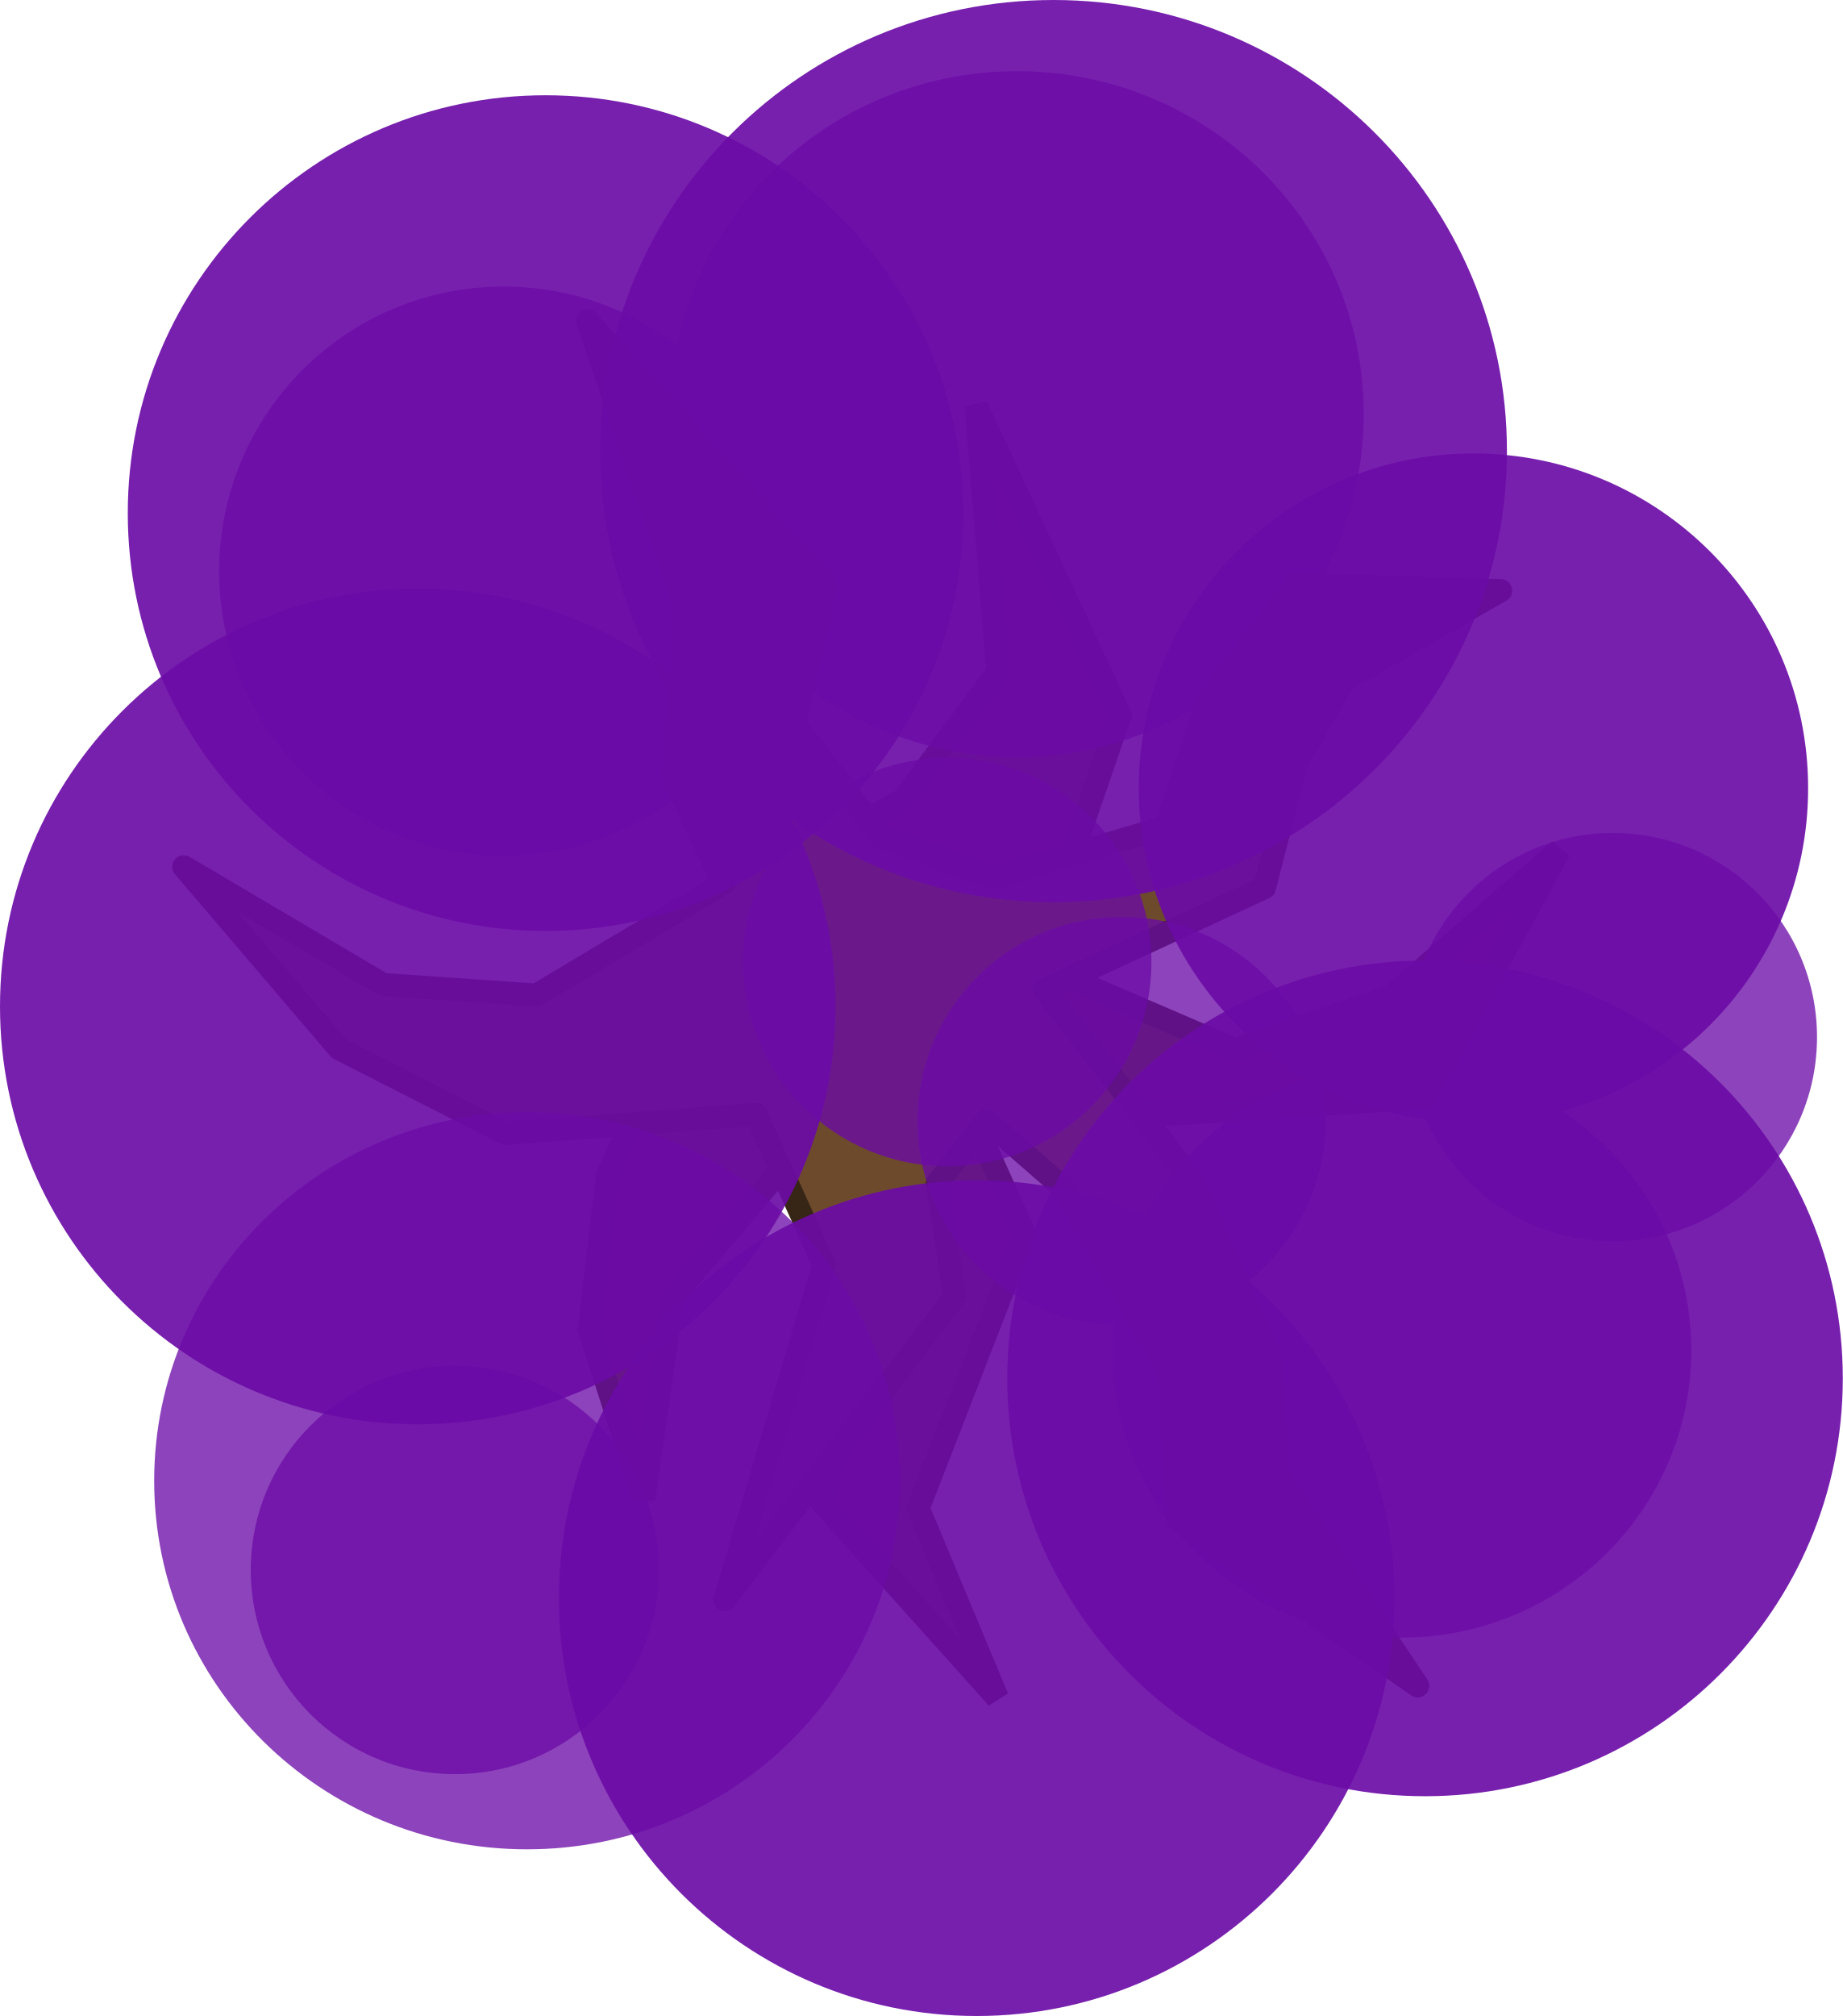
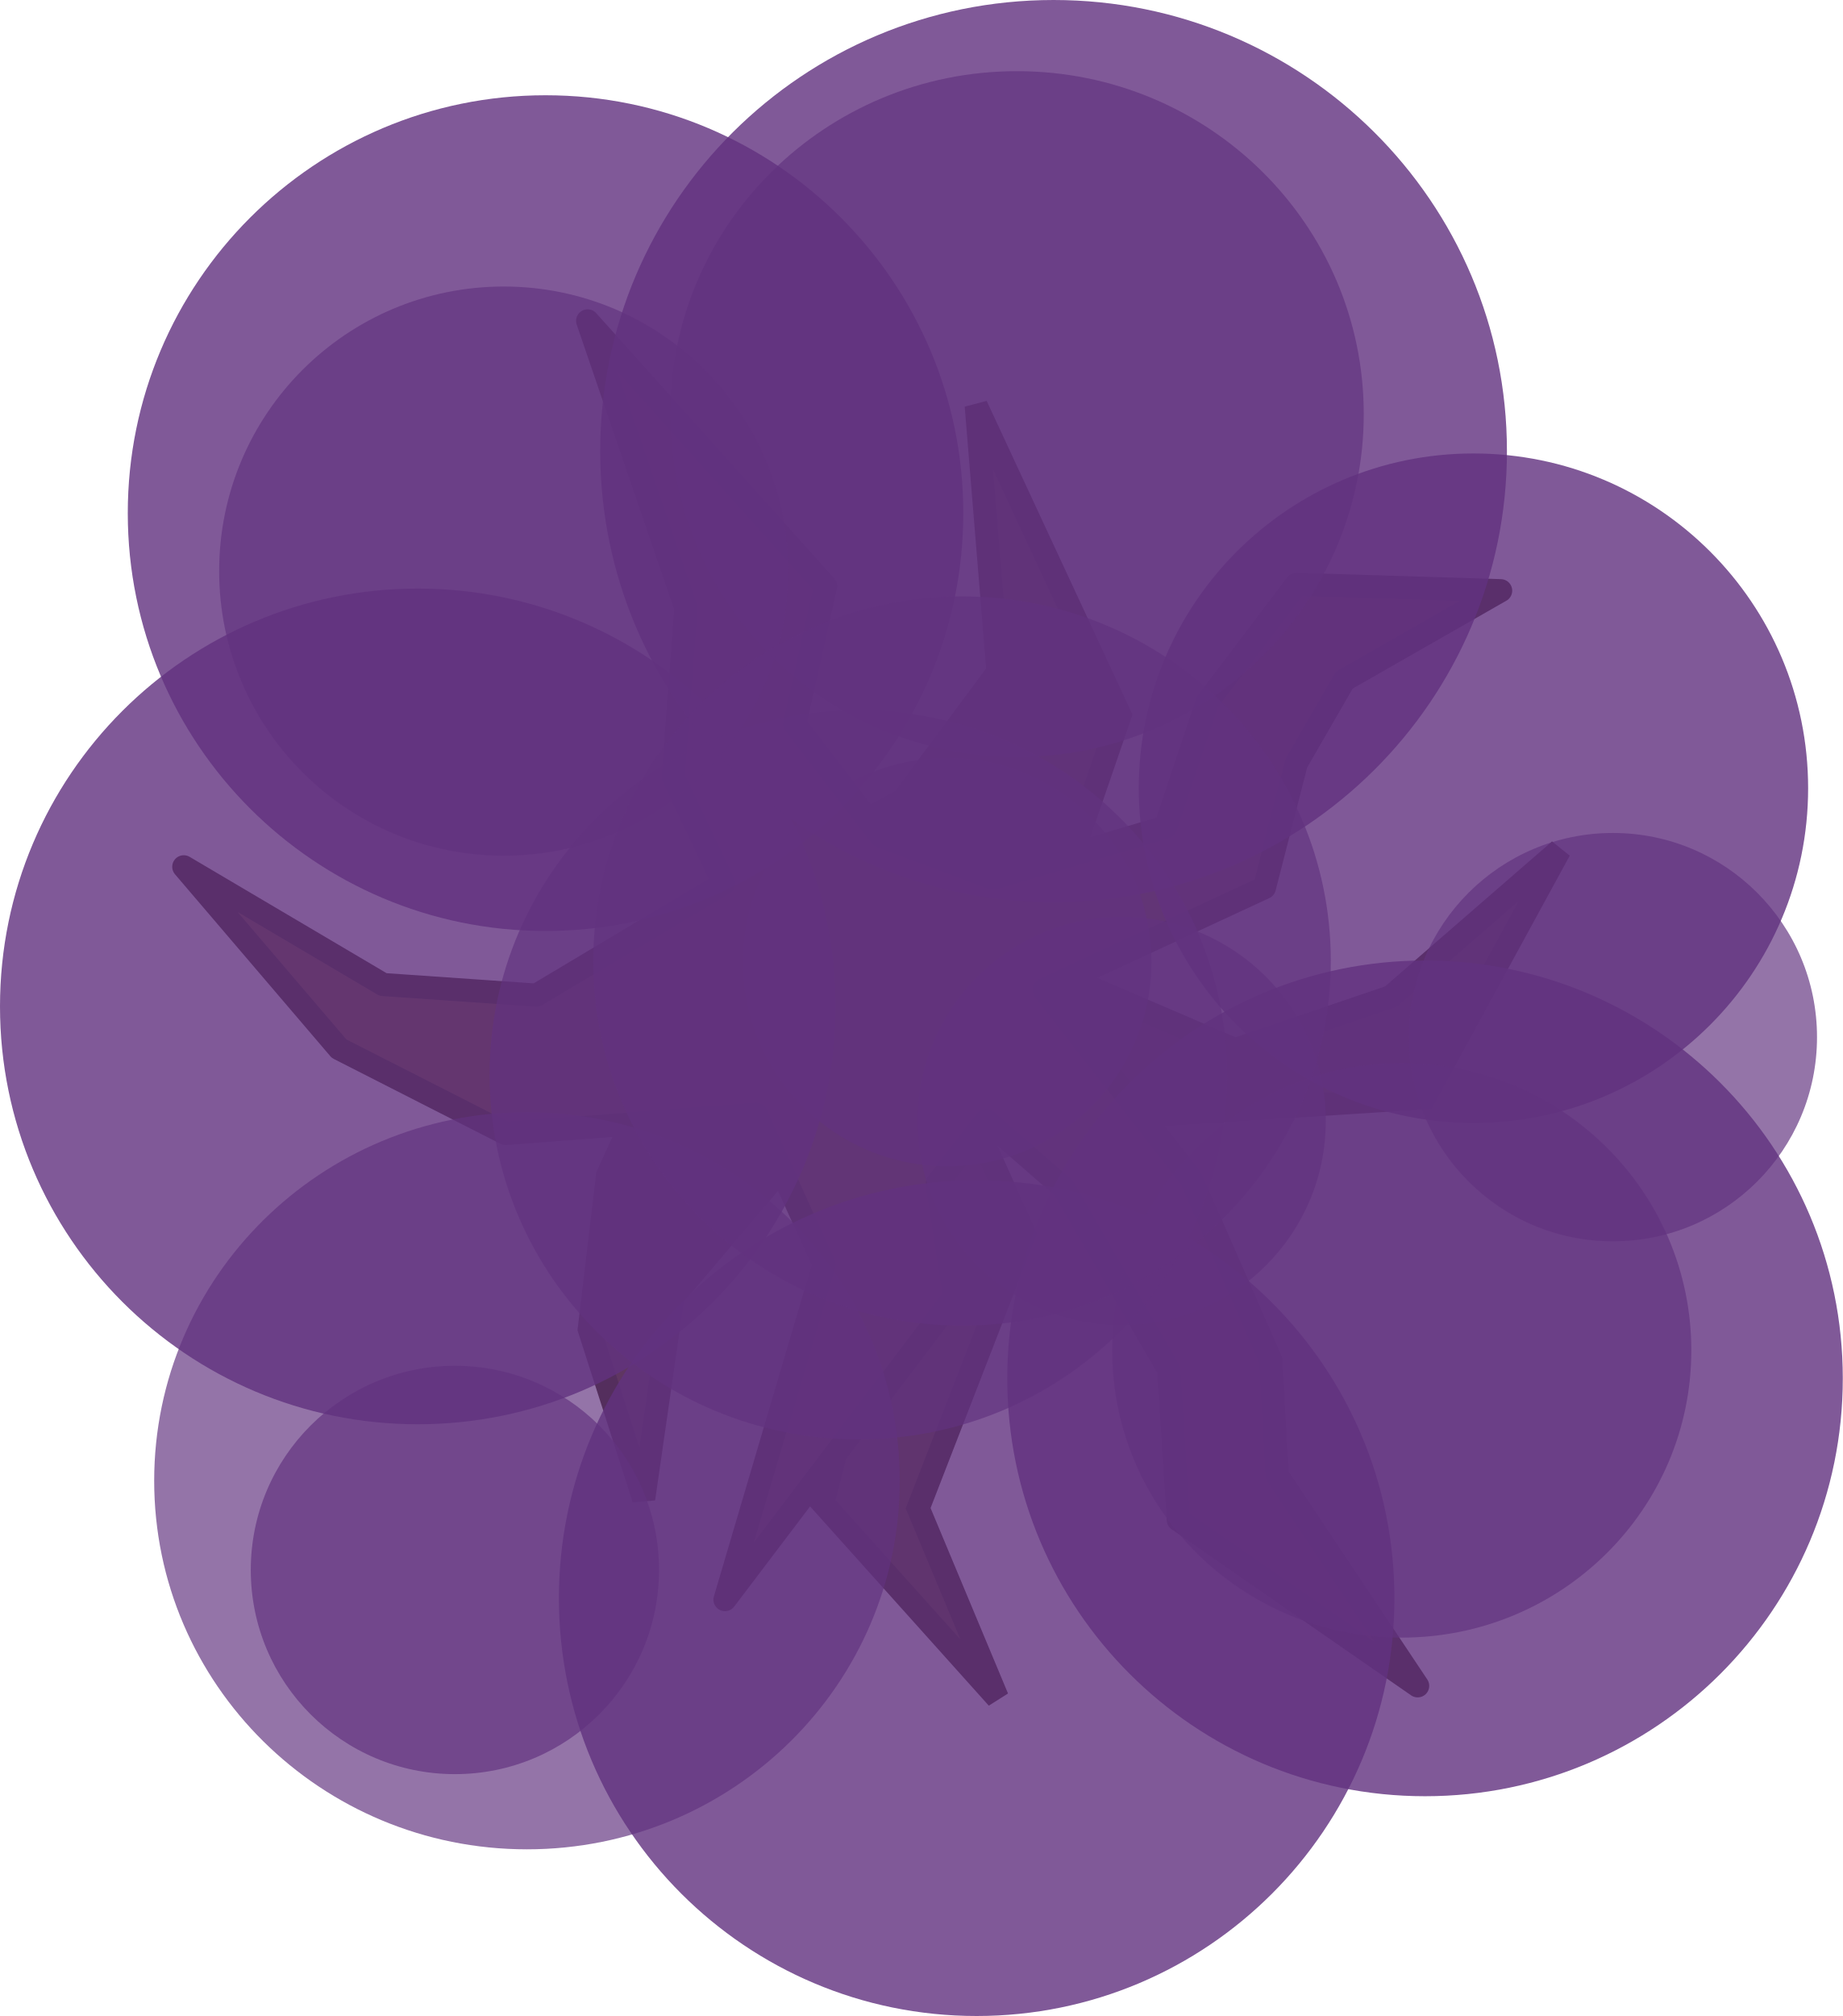
<svg xmlns="http://www.w3.org/2000/svg" version="1.1" id="svg52" x="0px" y="0px" viewBox="0 0 718.613 785.973" xml:space="preserve" width="718.613" height="785.973">
  <defs id="defs31" />
  <style type="text/css" id="style2">
	.st0{opacity:0.9;fill:#63462B;enable-background:new    ;}
	.st1{fill:#70553D;stroke:#4A2809;stroke-width:9;stroke-linejoin:round;stroke-miterlimit:16;}
	.st2{opacity:0.95;fill:#69371C;fill-opacity:0.852;enable-background:new    ;}
	.st3{opacity:0.8;fill:#73452C;fill-opacity:0.804;enable-background:new    ;}
	.st4{fill:#845B45;fill-opacity:0.897;}
	.st5{fill:#8D6753;fill-opacity:0.898;}
</style>
  <path d="m 352.139,311.776 -64.47,35.121 -50.733,111.316 -7.159,59.958 21.234,66.161 11.364,-78.672 54.739,-64.499 20.247,80.177 -16.49,64.769 68.064,75.866 -30.903,-73.971 41.516,-106.981 -30.821,-68.341 84.869,21.908 101.901,-6.597 52.689,-96.547 -65.8,57.113 -60.786,20.658 -92.108,-39.575 26.267,-29.562 21.022,-61.214 -56.104,-120.685 8.498,103.746 z" fill="#5b3e24" id="path2-690-0-3-6" style="stroke:#372516;stroke-width:9;stroke-dasharray:none;stroke-opacity:1" />
  <path style="fill:#6d4a2c;fill-opacity:1;stroke:#372516;stroke-width:8.999;stroke-linecap:square;stroke-linejoin:round;stroke-dasharray:none;stroke-opacity:1" d="m 229.146,125.095 92.821,103.41 -12.024,53.793 33.586,43.657 43.745,16.364 67.22,-19.917 16.182,-48.548 34.855,-46.058 79.669,2.49 -60.996,34.855 -18.672,32.366 -12.448,48.548 -85.893,39.834 57.262,73.444 31.121,70.955 2.49,44.813 54.772,82.158 -93.361,-64.73 -3.735,-58.507 -41.079,-70.955 -30.055,-26.143 -19.116,24.452 6.847,44.015 -89.627,118.258 38.589,-130.706 -26.453,-58.464 -97.668,7.435 -64.953,-33.065 -60.564,-70.92 77.732,45.903 59.803,4.133 72.98,-43.571 -19.734,-41.459 5.019,-65.848 z" id="path25" />
-   <path opacity="0.95" d="m 555.703,700.29 c 89.972,0 162.909,-72.937 162.909,-162.909 0,-89.972 -72.937,-162.909 -162.909,-162.909 -89.972,0 -162.909,72.937 -162.909,162.909 0,89.972 72.937,162.909 162.909,162.909 z" fill="#3a4f3f" id="path6-28-0-0-1-24" style="fill:#6b0ba7;fill-opacity:0.96;stroke-width:1.851" />
-   <path opacity="0.95" d="m 162.909,555.277 c 89.972,0 162.909,-72.937 162.909,-162.909 0,-89.972 -72.937,-162.909 -162.909,-162.909 -89.972,0 -162.909,72.937 -162.909,162.909 0,89.972 72.937,162.909 162.909,162.909 z" fill="#3a4f3f" id="path6-28-0-0-1-4" style="fill:#6b0ba7;fill-opacity:0.96;stroke-width:1.851" />
-   <path opacity="0.95" d="m 380.855,785.973 c 89.972,0 162.909,-72.937 162.909,-162.909 0,-89.972 -72.937,-162.909 -162.909,-162.909 -89.972,0 -162.909,72.937 -162.909,162.909 0,89.972 72.937,162.909 162.909,162.909 z" fill="#3a4f3f" id="path6-28-0-0-1-5" style="fill:#6b0ba7;fill-opacity:0.96;stroke-width:1.851" />
-   <path opacity="0.95" d="m 212.737,362.957 c 89.972,0 162.909,-72.937 162.909,-162.909 0,-89.972 -72.937,-162.909 -162.909,-162.909 -89.972,0 -162.909,72.937 -162.909,162.909 0,89.972 72.937,162.909 162.909,162.909 z" fill="#3a4f3f" id="path6-28-0-0-1-2" style="fill:#6b0ba7;fill-opacity:0.96;stroke-width:1.851" />
-   <path opacity="0.95" d="m 410.849,351.736 c 97.64,0 176.793,-78.739 176.793,-175.868 C 587.643,78.739 508.49,-2.582784e-5 410.849,-2.582784e-5 313.209,-2.582784e-5 234.056,78.739 234.056,175.868 c 0,97.129 79.154,175.868 176.793,175.868 z" fill="#3a4f3f" id="path8-0-8-0-8-5" style="fill:#6b0ba7;fill-opacity:0.96;stroke-width:1.851" />
-   <path opacity="0.95" d="m 574.582,437.815 c 72.08,0 130.512,-58.433 130.512,-130.512 0,-72.08 -58.433,-130.512 -130.512,-130.512 -72.08,0 -130.512,58.432 -130.512,130.512 0,72.08 58.433,130.512 130.512,130.512 z" fill="#3a4f3f" id="path10-2-1-1-1-7" style="fill:#6b0ba7;fill-opacity:0.96;stroke-width:1.851" />
-   <path opacity="0.85" d="m 205.489,720.99 c 80.281,0 145.363,-64.334 145.363,-143.692 0,-79.357 -65.082,-143.691 -145.363,-143.691 -80.28,0 -145.363,64.334 -145.363,143.691 0,79.359 65.083,143.692 145.363,143.692 z" fill="#485e52" id="path20-9-8-2-8-3-7" style="opacity:0.8;fill:#6b0ba7;fill-opacity:0.96;stroke-width:3.342" />
-   <path opacity="0.85" d="m 369.398,454.678 c 43.963,0 79.603,-35.64 79.603,-79.603 0,-43.963 -35.64,-79.603 -79.603,-79.603 -43.964,0 -79.604,35.64 -79.604,79.603 0,43.963 35.64,79.603 79.604,79.603 z" fill="#485e52" id="path18-35-1-0-0-9" style="opacity:0.8;fill:#6b0ba7;fill-opacity:0.96;stroke-width:1.851" />
-   <path opacity="0.85" d="m 177.398,691.678 c 43.963,0 79.603,-35.64 79.603,-79.603 0,-43.963 -35.64,-79.603 -79.603,-79.603 -43.964,0 -79.604,35.64 -79.604,79.603 0,43.963 35.64,79.603 79.604,79.603 z" fill="#485e52" id="path18-35-1-0-0-90" style="opacity:0.8;fill:#6b0ba7;fill-opacity:0.96;stroke-width:1.851" />
-   <path opacity="0.85" d="m 437.398,516.678 c 43.963,0 79.603,-35.64 79.603,-79.603 0,-43.963 -35.64,-79.603 -79.603,-79.603 -43.964,0 -79.604,35.64 -79.604,79.603 0,43.963 35.64,79.603 79.604,79.603 z" fill="#485e52" id="path18-35-1-0-0-92" style="opacity:0.8;fill:#6b0ba7;fill-opacity:0.96;stroke-width:1.851" />
-   <path opacity="0.85" d="m 396.576,295.099 c 74.685,0 135.23,-59.849 135.23,-133.676 0,-73.826 -60.545,-133.676 -135.23,-133.676 -74.685,0 -135.231,59.85 -135.231,133.676 0,73.827 60.546,133.676 135.231,133.676 z" fill="#485e52" id="path20-9-8-2-8-3-8-6" style="opacity:0.8;fill:#6b0ba7;fill-opacity:0.96;stroke-width:3.109" />
-   <path opacity="0.85" d="m 628.956,483.954 c 43.963,0 79.603,-35.64 79.603,-79.603 0,-43.963 -35.64,-79.603 -79.603,-79.603 -43.964,0 -79.604,35.64 -79.604,79.603 0,43.963 35.64,79.603 79.604,79.603 z" fill="#485e52" id="path18-35-1-0-0-8" style="opacity:0.8;fill:#6b0ba7;fill-opacity:0.96;stroke-width:1.851" />
-   <path opacity="0.85" d="m 546.62,638.447 c 62.366,0 112.925,-50.144 112.925,-112 0,-61.856 -50.559,-112 -112.925,-112 -62.367,0 -112.926,50.144 -112.926,112 0,61.856 50.559,112 112.926,112 z" fill="#485e52" id="path14-9-6-1-3-5-4" style="opacity:0.8;fill:#6b0ba7;fill-opacity:0.96;stroke-width:1.851" />
-   <path opacity="0.85" d="m 196.424,333.628 c 61.28,0 110.96,-49.679 110.96,-110.96 0,-61.28 -49.679,-110.96 -110.96,-110.96 -61.281,0 -110.96,49.679 -110.96,110.96 0,61.28 49.679,110.96 110.96,110.96 z" fill="#485e52" id="path1" style="opacity:0.8;fill:#6b0ba7;fill-opacity:0.96;stroke-width:1.851" />
+   <path opacity="0.95" d="m 555.703,700.29 c 89.972,0 162.909,-72.937 162.909,-162.909 0,-89.972 -72.937,-162.909 -162.909,-162.909 -89.972,0 -162.909,72.937 -162.909,162.909 0,89.972 72.937,162.909 162.909,162.909 z" fill="#3a4f3f" id="path6-28-0-0-1-24" style="fill:#623280;fill-opacity:0.846;stroke-width:1.851" />
+   <path opacity="0.95" d="m 162.909,555.277 c 89.972,0 162.909,-72.937 162.909,-162.909 0,-89.972 -72.937,-162.909 -162.909,-162.909 -89.972,0 -162.909,72.937 -162.909,162.909 0,89.972 72.937,162.909 162.909,162.909 z" fill="#3a4f3f" id="path6-28-0-0-1-4" style="fill:#623280;fill-opacity:0.846;stroke-width:1.851" />
+   <path opacity="0.95" d="m 380.855,785.973 c 89.972,0 162.909,-72.937 162.909,-162.909 0,-89.972 -72.937,-162.909 -162.909,-162.909 -89.972,0 -162.909,72.937 -162.909,162.909 0,89.972 72.937,162.909 162.909,162.909 z" fill="#3a4f3f" id="path6-28-0-0-1-5" style="fill:#623280;fill-opacity:0.846;stroke-width:1.851" />
+   <path opacity="0.95" d="m 212.737,362.957 c 89.972,0 162.909,-72.937 162.909,-162.909 0,-89.972 -72.937,-162.909 -162.909,-162.909 -89.972,0 -162.909,72.937 -162.909,162.909 0,89.972 72.937,162.909 162.909,162.909 z" fill="#3a4f3f" id="path6-28-0-0-1-2" style="fill:#623280;fill-opacity:0.846;stroke-width:1.851" />
+   <path opacity="0.95" d="m 410.849,351.736 c 97.64,0 176.793,-78.739 176.793,-175.868 C 587.643,78.739 508.49,-2.582784e-5 410.849,-2.582784e-5 313.209,-2.582784e-5 234.056,78.739 234.056,175.868 c 0,97.129 79.154,175.868 176.793,175.868 z" fill="#3a4f3f" id="path8-0-8-0-8-5" style="fill:#623280;fill-opacity:0.846;stroke-width:1.851" />
+   <path opacity="0.95" d="m 574.582,437.815 c 72.08,0 130.512,-58.433 130.512,-130.512 0,-72.08 -58.433,-130.512 -130.512,-130.512 -72.08,0 -130.512,58.432 -130.512,130.512 0,72.08 58.433,130.512 130.512,130.512 z" fill="#3a4f3f" id="path10-2-1-1-1-7" style="fill:#623280;fill-opacity:0.846;stroke-width:1.851" />
+   <path opacity="0.85" d="m 205.489,720.99 c 80.281,0 145.363,-64.334 145.363,-143.692 0,-79.357 -65.082,-143.691 -145.363,-143.691 -80.28,0 -145.363,64.334 -145.363,143.691 0,79.359 65.083,143.692 145.363,143.692 z" fill="#485e52" id="path20-9-8-2-8-3-7" style="opacity:0.8;fill:#623280;fill-opacity:0.846;stroke-width:3.342" />
+   <path opacity="0.85" d="m 369.398,454.678 c 43.963,0 79.603,-35.64 79.603,-79.603 0,-43.963 -35.64,-79.603 -79.603,-79.603 -43.964,0 -79.604,35.64 -79.604,79.603 0,43.963 35.64,79.603 79.604,79.603 z" fill="#485e52" id="path18-35-1-0-0-9" style="opacity:0.8;fill:#623280;fill-opacity:0.846;stroke-width:1.851" />
+   <path opacity="0.85" d="m 177.398,691.678 c 43.963,0 79.603,-35.64 79.603,-79.603 0,-43.963 -35.64,-79.603 -79.603,-79.603 -43.964,0 -79.604,35.64 -79.604,79.603 0,43.963 35.64,79.603 79.604,79.603 z" fill="#485e52" id="path18-35-1-0-0-90" style="opacity:0.8;fill:#623280;fill-opacity:0.846;stroke-width:1.851" />
+   <path opacity="0.85" d="m 437.398,516.678 c 43.963,0 79.603,-35.64 79.603,-79.603 0,-43.963 -35.64,-79.603 -79.603,-79.603 -43.964,0 -79.604,35.64 -79.604,79.603 0,43.963 35.64,79.603 79.604,79.603 z" fill="#485e52" id="path18-35-1-0-0-92" style="opacity:0.8;fill:#623280;fill-opacity:0.846;stroke-width:1.851" />
+   <path opacity="0.85" d="m 396.576,295.099 c 74.685,0 135.23,-59.849 135.23,-133.676 0,-73.826 -60.545,-133.676 -135.23,-133.676 -74.685,0 -135.231,59.85 -135.231,133.676 0,73.827 60.546,133.676 135.231,133.676 z" fill="#485e52" id="path20-9-8-2-8-3-8-6" style="opacity:0.8;fill:#623280;fill-opacity:0.846;stroke-width:3.109" />
+   <path opacity="0.85" d="m 628.956,483.954 c 43.963,0 79.603,-35.64 79.603,-79.603 0,-43.963 -35.64,-79.603 -79.603,-79.603 -43.964,0 -79.604,35.64 -79.604,79.603 0,43.963 35.64,79.603 79.604,79.603 z" fill="#485e52" id="path18-35-1-0-0-8" style="opacity:0.8;fill:#623280;fill-opacity:0.846;stroke-width:1.851" />
+   <path opacity="0.85" d="m 546.62,638.447 c 62.366,0 112.925,-50.144 112.925,-112 0,-61.856 -50.559,-112 -112.925,-112 -62.367,0 -112.926,50.144 -112.926,112 0,61.856 50.559,112 112.926,112 z" fill="#485e52" id="path14-9-6-1-3-5-4" style="opacity:0.8;fill:#623280;fill-opacity:0.846;stroke-width:1.851" />
+   <path opacity="0.85" d="m 196.424,333.628 c 61.28,0 110.96,-49.679 110.96,-110.96 0,-61.28 -49.679,-110.96 -110.96,-110.96 -61.281,0 -110.96,49.679 -110.96,110.96 0,61.28 49.679,110.96 110.96,110.96 z" fill="#485e52" id="path1" style="opacity:0.8;fill:#623280;fill-opacity:0.846;stroke-width:1.851" />
+   <path opacity="0.85" d="m 334.723,561.166 c 79.421,0 143.807,-63.645 143.807,-142.154 0,-78.508 -64.385,-142.154 -143.807,-142.154 -79.421,0 -143.807,63.646 -143.807,142.154 0,78.509 64.386,142.154 143.807,142.154 z" fill="#485e52" id="path2" style="opacity:0.8;fill:#623280;fill-opacity:0.846;stroke-width:3.109" />
+   <path opacity="0.85" d="m 375.154,516.822 c 79.421,0 143.807,-63.645 143.807,-142.154 0,-78.508 -64.385,-142.154 -143.807,-142.154 -79.421,0 -143.807,63.646 -143.807,142.154 0,78.509 64.386,142.154 143.807,142.154 z" fill="#485e52" id="path3" style="opacity:0.8;fill:#623280;fill-opacity:0.846;stroke-width:3.109" />
</svg>
